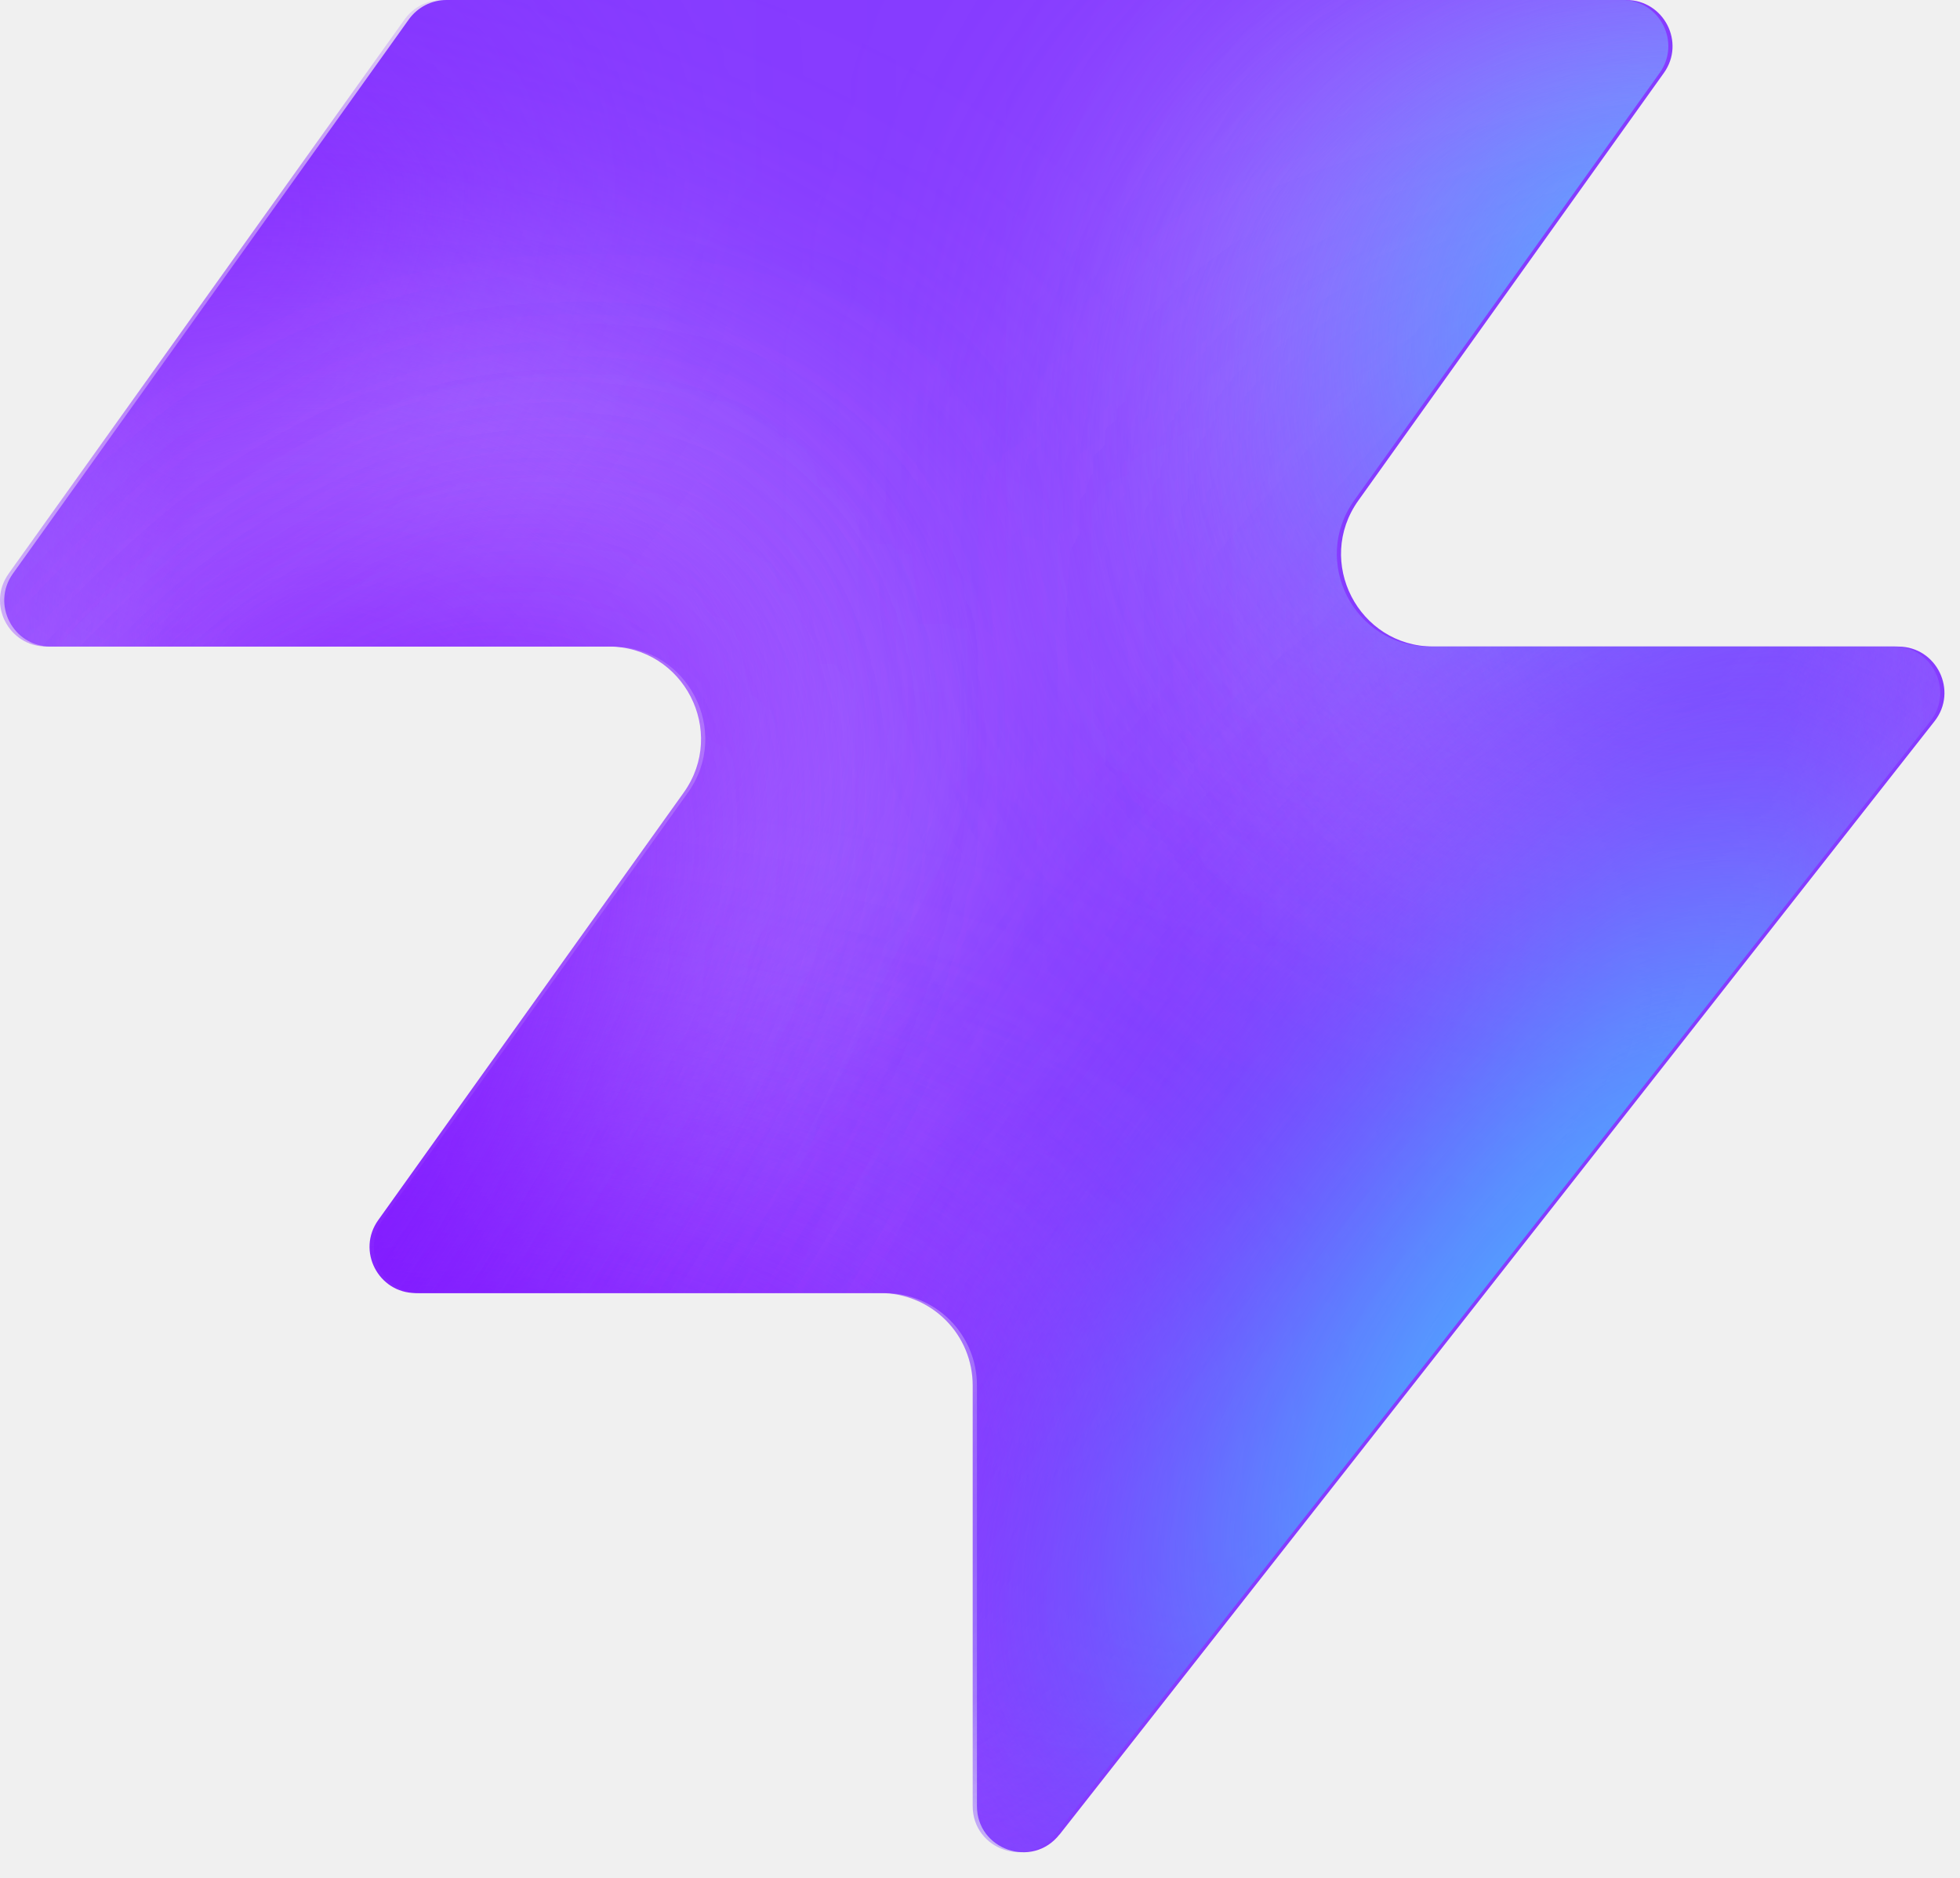
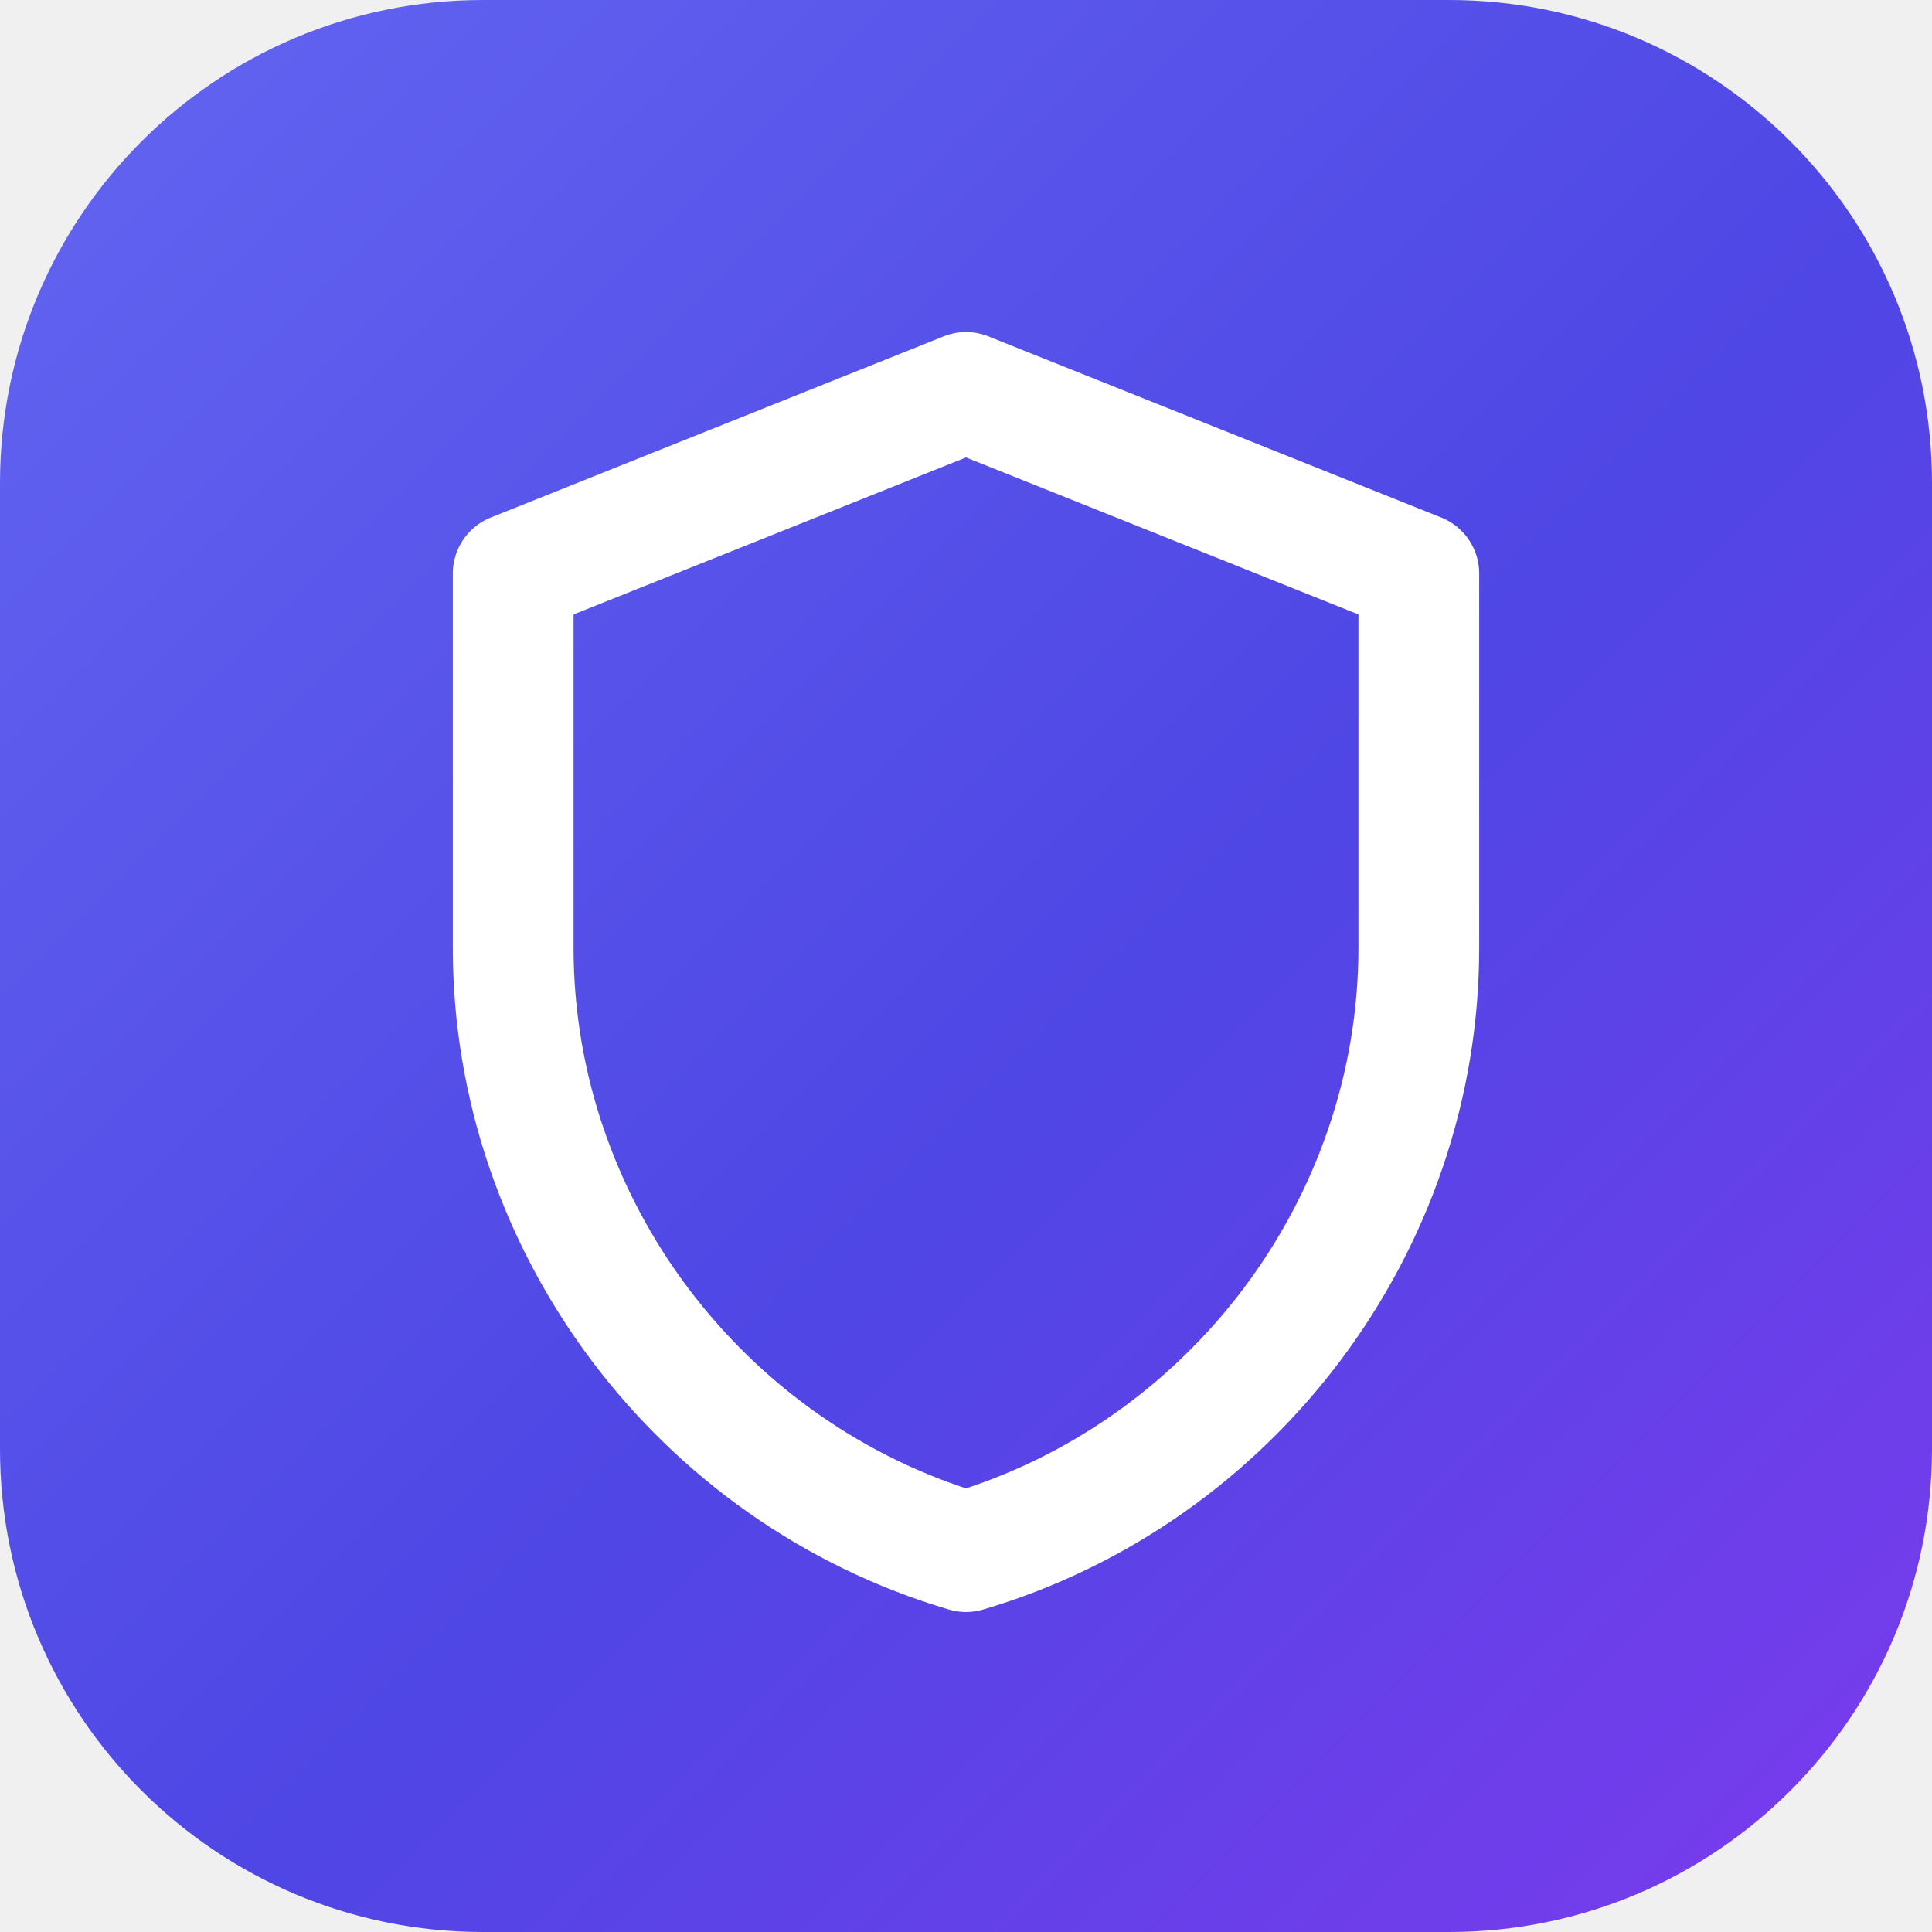
- <svg xmlns="http://www.w3.org/2000/svg" width="48" height="46" fill="none" viewBox="0 0 48 46">
-   <path fill="#863bff" d="M25.946 44.938c-.664.845-2.021.375-2.021-.698V33.937a2.26 2.26 0 0 0-2.262-2.262H10.287c-.92 0-1.456-1.04-.92-1.788l7.48-10.471c1.07-1.497 0-3.578-1.842-3.578H1.237c-.92 0-1.456-1.04-.92-1.788L10.013.474c.214-.297.556-.474.92-.474h28.894c.92 0 1.456 1.04.92 1.788l-7.48 10.471c-1.07 1.498 0 3.579 1.842 3.579h11.377c.943 0 1.473 1.088.89 1.83L25.947 44.94z" style="fill:#863bff;fill:color(display-p3 .525 .23 1);fill-opacity:1" />
-   <mask id="a" width="48" height="46" x="0" y="0" maskUnits="userSpaceOnUse" style="mask-type:alpha">
-     <path fill="#000" d="M25.842 44.938c-.664.844-2.021.375-2.021-.698V33.937a2.26 2.26 0 0 0-2.262-2.262H10.183c-.92 0-1.456-1.04-.92-1.788l7.48-10.471c1.07-1.498 0-3.579-1.842-3.579H1.133c-.92 0-1.456-1.04-.92-1.787L9.91.473c.214-.297.556-.474.92-.474h28.894c.92 0 1.456 1.04.92 1.788l-7.48 10.471c-1.07 1.498 0 3.578 1.842 3.578h11.377c.943 0 1.473 1.088.89 1.832L25.843 44.94z" style="fill:#000;fill-opacity:1" />
-   </mask>
-   <g mask="url(#a)">
-     <g filter="url(#b)">
-       <ellipse cx="5.508" cy="14.704" fill="#ede6ff" rx="5.508" ry="14.704" style="fill:#ede6ff;fill:color(display-p3 .927 .903 1);fill-opacity:1" transform="matrix(.00324 1 1 -.00324 -4.47 31.516)" />
-     </g>
-     <g filter="url(#c)">
-       <ellipse cx="10.399" cy="29.851" fill="#ede6ff" rx="10.399" ry="29.851" style="fill:#ede6ff;fill:color(display-p3 .927 .903 1);fill-opacity:1" transform="matrix(.00324 1 1 -.00324 -39.328 7.883)" />
-     </g>
-     <g filter="url(#d)">
-       <ellipse cx="5.508" cy="30.487" fill="#7e14ff" rx="5.508" ry="30.487" style="fill:#7e14ff;fill:color(display-p3 .492 .077 1);fill-opacity:1" transform="rotate(89.814 -25.913 -14.639)scale(1 -1)" />
-     </g>
-     <g filter="url(#e)">
-       <ellipse cx="5.508" cy="30.599" fill="#7e14ff" rx="5.508" ry="30.599" style="fill:#7e14ff;fill:color(display-p3 .492 .077 1);fill-opacity:1" transform="rotate(89.814 -32.644 -3.334)scale(1 -1)" />
-     </g>
-     <g filter="url(#f)">
-       <ellipse cx="5.508" cy="30.599" fill="#7e14ff" rx="5.508" ry="30.599" style="fill:#7e14ff;fill:color(display-p3 .492 .077 1);fill-opacity:1" transform="matrix(.00324 1 1 -.00324 -34.34 30.47)" />
-     </g>
-     <g filter="url(#g)">
-       <ellipse cx="14.072" cy="22.078" fill="#ede6ff" rx="14.072" ry="22.078" style="fill:#ede6ff;fill:color(display-p3 .927 .903 1);fill-opacity:1" transform="rotate(93.35 24.506 48.493)scale(-1 1)" />
-     </g>
-     <g filter="url(#h)">
-       <ellipse cx="3.47" cy="21.501" fill="#7e14ff" rx="3.47" ry="21.501" style="fill:#7e14ff;fill:color(display-p3 .492 .077 1);fill-opacity:1" transform="rotate(89.009 28.708 47.59)scale(-1 1)" />
-     </g>
-     <g filter="url(#i)">
-       <ellipse cx="3.47" cy="21.501" fill="#7e14ff" rx="3.47" ry="21.501" style="fill:#7e14ff;fill:color(display-p3 .492 .077 1);fill-opacity:1" transform="rotate(89.009 28.708 47.59)scale(-1 1)" />
-     </g>
-     <g filter="url(#j)">
-       <ellipse cx=".387" cy="8.972" fill="#7e14ff" rx="4.407" ry="29.108" style="fill:#7e14ff;fill:color(display-p3 .492 .077 1);fill-opacity:1" transform="rotate(39.51 .387 8.972)" />
-     </g>
-     <g filter="url(#k)">
-       <ellipse cx="47.523" cy="-6.092" fill="#7e14ff" rx="4.407" ry="29.108" style="fill:#7e14ff;fill:color(display-p3 .492 .077 1);fill-opacity:1" transform="rotate(37.892 47.523 -6.092)" />
-     </g>
-     <g filter="url(#l)">
-       <ellipse cx="41.412" cy="6.333" fill="#47bfff" rx="5.971" ry="9.665" style="fill:#47bfff;fill:color(display-p3 .28 .748 1);fill-opacity:1" transform="rotate(37.892 41.412 6.333)" />
-     </g>
-     <g filter="url(#m)">
-       <ellipse cx="-1.879" cy="38.332" fill="#7e14ff" rx="4.407" ry="29.108" style="fill:#7e14ff;fill:color(display-p3 .492 .077 1);fill-opacity:1" transform="rotate(37.892 -1.88 38.332)" />
-     </g>
-     <g filter="url(#n)">
-       <ellipse cx="-1.879" cy="38.332" fill="#7e14ff" rx="4.407" ry="29.108" style="fill:#7e14ff;fill:color(display-p3 .492 .077 1);fill-opacity:1" transform="rotate(37.892 -1.88 38.332)" />
-     </g>
-     <g filter="url(#o)">
-       <ellipse cx="35.651" cy="29.907" fill="#7e14ff" rx="4.407" ry="29.108" style="fill:#7e14ff;fill:color(display-p3 .492 .077 1);fill-opacity:1" transform="rotate(37.892 35.651 29.907)" />
-     </g>
-     <g filter="url(#p)">
-       <ellipse cx="38.418" cy="32.4" fill="#47bfff" rx="5.971" ry="15.297" style="fill:#47bfff;fill:color(display-p3 .28 .748 1);fill-opacity:1" transform="rotate(37.892 38.418 32.4)" />
-     </g>
-   </g>
+ <svg xmlns="http://www.w3.org/2000/svg" viewBox="0 0 32 32">
  <defs>
-     <filter id="b" width="60.045" height="41.654" x="-19.77" y="16.149" color-interpolation-filters="sRGB" filterUnits="userSpaceOnUse">
-       <feFlood flood-opacity="0" result="BackgroundImageFix" />
-       <feBlend in="SourceGraphic" in2="BackgroundImageFix" result="shape" />
-       <feGaussianBlur result="effect1_foregroundBlur_2002_17158" stdDeviation="7.659" />
-     </filter>
-     <filter id="c" width="90.34" height="51.437" x="-54.613" y="-7.533" color-interpolation-filters="sRGB" filterUnits="userSpaceOnUse">
-       <feFlood flood-opacity="0" result="BackgroundImageFix" />
-       <feBlend in="SourceGraphic" in2="BackgroundImageFix" result="shape" />
-       <feGaussianBlur result="effect1_foregroundBlur_2002_17158" stdDeviation="7.659" />
-     </filter>
-     <filter id="d" width="79.355" height="29.4" x="-49.64" y="2.03" color-interpolation-filters="sRGB" filterUnits="userSpaceOnUse">
-       <feFlood flood-opacity="0" result="BackgroundImageFix" />
-       <feBlend in="SourceGraphic" in2="BackgroundImageFix" result="shape" />
-       <feGaussianBlur result="effect1_foregroundBlur_2002_17158" stdDeviation="4.596" />
-     </filter>
-     <filter id="e" width="79.579" height="29.4" x="-45.045" y="20.029" color-interpolation-filters="sRGB" filterUnits="userSpaceOnUse">
-       <feFlood flood-opacity="0" result="BackgroundImageFix" />
-       <feBlend in="SourceGraphic" in2="BackgroundImageFix" result="shape" />
-       <feGaussianBlur result="effect1_foregroundBlur_2002_17158" stdDeviation="4.596" />
-     </filter>
-     <filter id="f" width="79.579" height="29.4" x="-43.513" y="21.178" color-interpolation-filters="sRGB" filterUnits="userSpaceOnUse">
-       <feFlood flood-opacity="0" result="BackgroundImageFix" />
-       <feBlend in="SourceGraphic" in2="BackgroundImageFix" result="shape" />
-       <feGaussianBlur result="effect1_foregroundBlur_2002_17158" stdDeviation="4.596" />
-     </filter>
-     <filter id="g" width="74.749" height="58.852" x="15.756" y="-17.901" color-interpolation-filters="sRGB" filterUnits="userSpaceOnUse">
-       <feFlood flood-opacity="0" result="BackgroundImageFix" />
-       <feBlend in="SourceGraphic" in2="BackgroundImageFix" result="shape" />
-       <feGaussianBlur result="effect1_foregroundBlur_2002_17158" stdDeviation="7.659" />
-     </filter>
-     <filter id="h" width="61.377" height="25.362" x="23.548" y="2.284" color-interpolation-filters="sRGB" filterUnits="userSpaceOnUse">
-       <feFlood flood-opacity="0" result="BackgroundImageFix" />
-       <feBlend in="SourceGraphic" in2="BackgroundImageFix" result="shape" />
-       <feGaussianBlur result="effect1_foregroundBlur_2002_17158" stdDeviation="4.596" />
-     </filter>
-     <filter id="i" width="61.377" height="25.362" x="23.548" y="2.284" color-interpolation-filters="sRGB" filterUnits="userSpaceOnUse">
-       <feFlood flood-opacity="0" result="BackgroundImageFix" />
-       <feBlend in="SourceGraphic" in2="BackgroundImageFix" result="shape" />
-       <feGaussianBlur result="effect1_foregroundBlur_2002_17158" stdDeviation="4.596" />
-     </filter>
-     <filter id="j" width="56.045" height="63.649" x="-27.636" y="-22.853" color-interpolation-filters="sRGB" filterUnits="userSpaceOnUse">
-       <feFlood flood-opacity="0" result="BackgroundImageFix" />
-       <feBlend in="SourceGraphic" in2="BackgroundImageFix" result="shape" />
-       <feGaussianBlur result="effect1_foregroundBlur_2002_17158" stdDeviation="4.596" />
-     </filter>
-     <filter id="k" width="54.814" height="64.646" x="20.116" y="-38.415" color-interpolation-filters="sRGB" filterUnits="userSpaceOnUse">
-       <feFlood flood-opacity="0" result="BackgroundImageFix" />
-       <feBlend in="SourceGraphic" in2="BackgroundImageFix" result="shape" />
-       <feGaussianBlur result="effect1_foregroundBlur_2002_17158" stdDeviation="4.596" />
-     </filter>
-     <filter id="l" width="33.541" height="35.313" x="24.641" y="-11.323" color-interpolation-filters="sRGB" filterUnits="userSpaceOnUse">
-       <feFlood flood-opacity="0" result="BackgroundImageFix" />
-       <feBlend in="SourceGraphic" in2="BackgroundImageFix" result="shape" />
-       <feGaussianBlur result="effect1_foregroundBlur_2002_17158" stdDeviation="4.596" />
-     </filter>
-     <filter id="m" width="54.814" height="64.646" x="-29.286" y="6.009" color-interpolation-filters="sRGB" filterUnits="userSpaceOnUse">
-       <feFlood flood-opacity="0" result="BackgroundImageFix" />
-       <feBlend in="SourceGraphic" in2="BackgroundImageFix" result="shape" />
-       <feGaussianBlur result="effect1_foregroundBlur_2002_17158" stdDeviation="4.596" />
-     </filter>
-     <filter id="n" width="54.814" height="64.646" x="-29.286" y="6.009" color-interpolation-filters="sRGB" filterUnits="userSpaceOnUse">
-       <feFlood flood-opacity="0" result="BackgroundImageFix" />
-       <feBlend in="SourceGraphic" in2="BackgroundImageFix" result="shape" />
-       <feGaussianBlur result="effect1_foregroundBlur_2002_17158" stdDeviation="4.596" />
-     </filter>
-     <filter id="o" width="54.814" height="64.646" x="8.244" y="-2.416" color-interpolation-filters="sRGB" filterUnits="userSpaceOnUse">
-       <feFlood flood-opacity="0" result="BackgroundImageFix" />
-       <feBlend in="SourceGraphic" in2="BackgroundImageFix" result="shape" />
-       <feGaussianBlur result="effect1_foregroundBlur_2002_17158" stdDeviation="4.596" />
-     </filter>
-     <filter id="p" width="39.409" height="43.623" x="18.713" y="10.588" color-interpolation-filters="sRGB" filterUnits="userSpaceOnUse">
-       <feFlood flood-opacity="0" result="BackgroundImageFix" />
-       <feBlend in="SourceGraphic" in2="BackgroundImageFix" result="shape" />
-       <feGaussianBlur result="effect1_foregroundBlur_2002_17158" stdDeviation="4.596" />
-     </filter>
+     <linearGradient id="g" x1="0" y1="0" x2="1" y2="1">
+       <stop offset="0" stop-color="#6366f1" />
+       <stop offset="0.55" stop-color="#4f46e5" />
+       <stop offset="1" stop-color="#7c3aed" />
+     </linearGradient>
  </defs>
+   <rect width="32" height="32" rx="8" fill="url(#g)" />
+   <path d="M16 6.5 8.5 9.5v6.2c0 4.6 3.1 8.7 7.5 10 4.4-1.3 7.5-5.4 7.5-10V9.5z" fill="none" stroke="#fff" stroke-width="2" stroke-linejoin="round" />
</svg>
